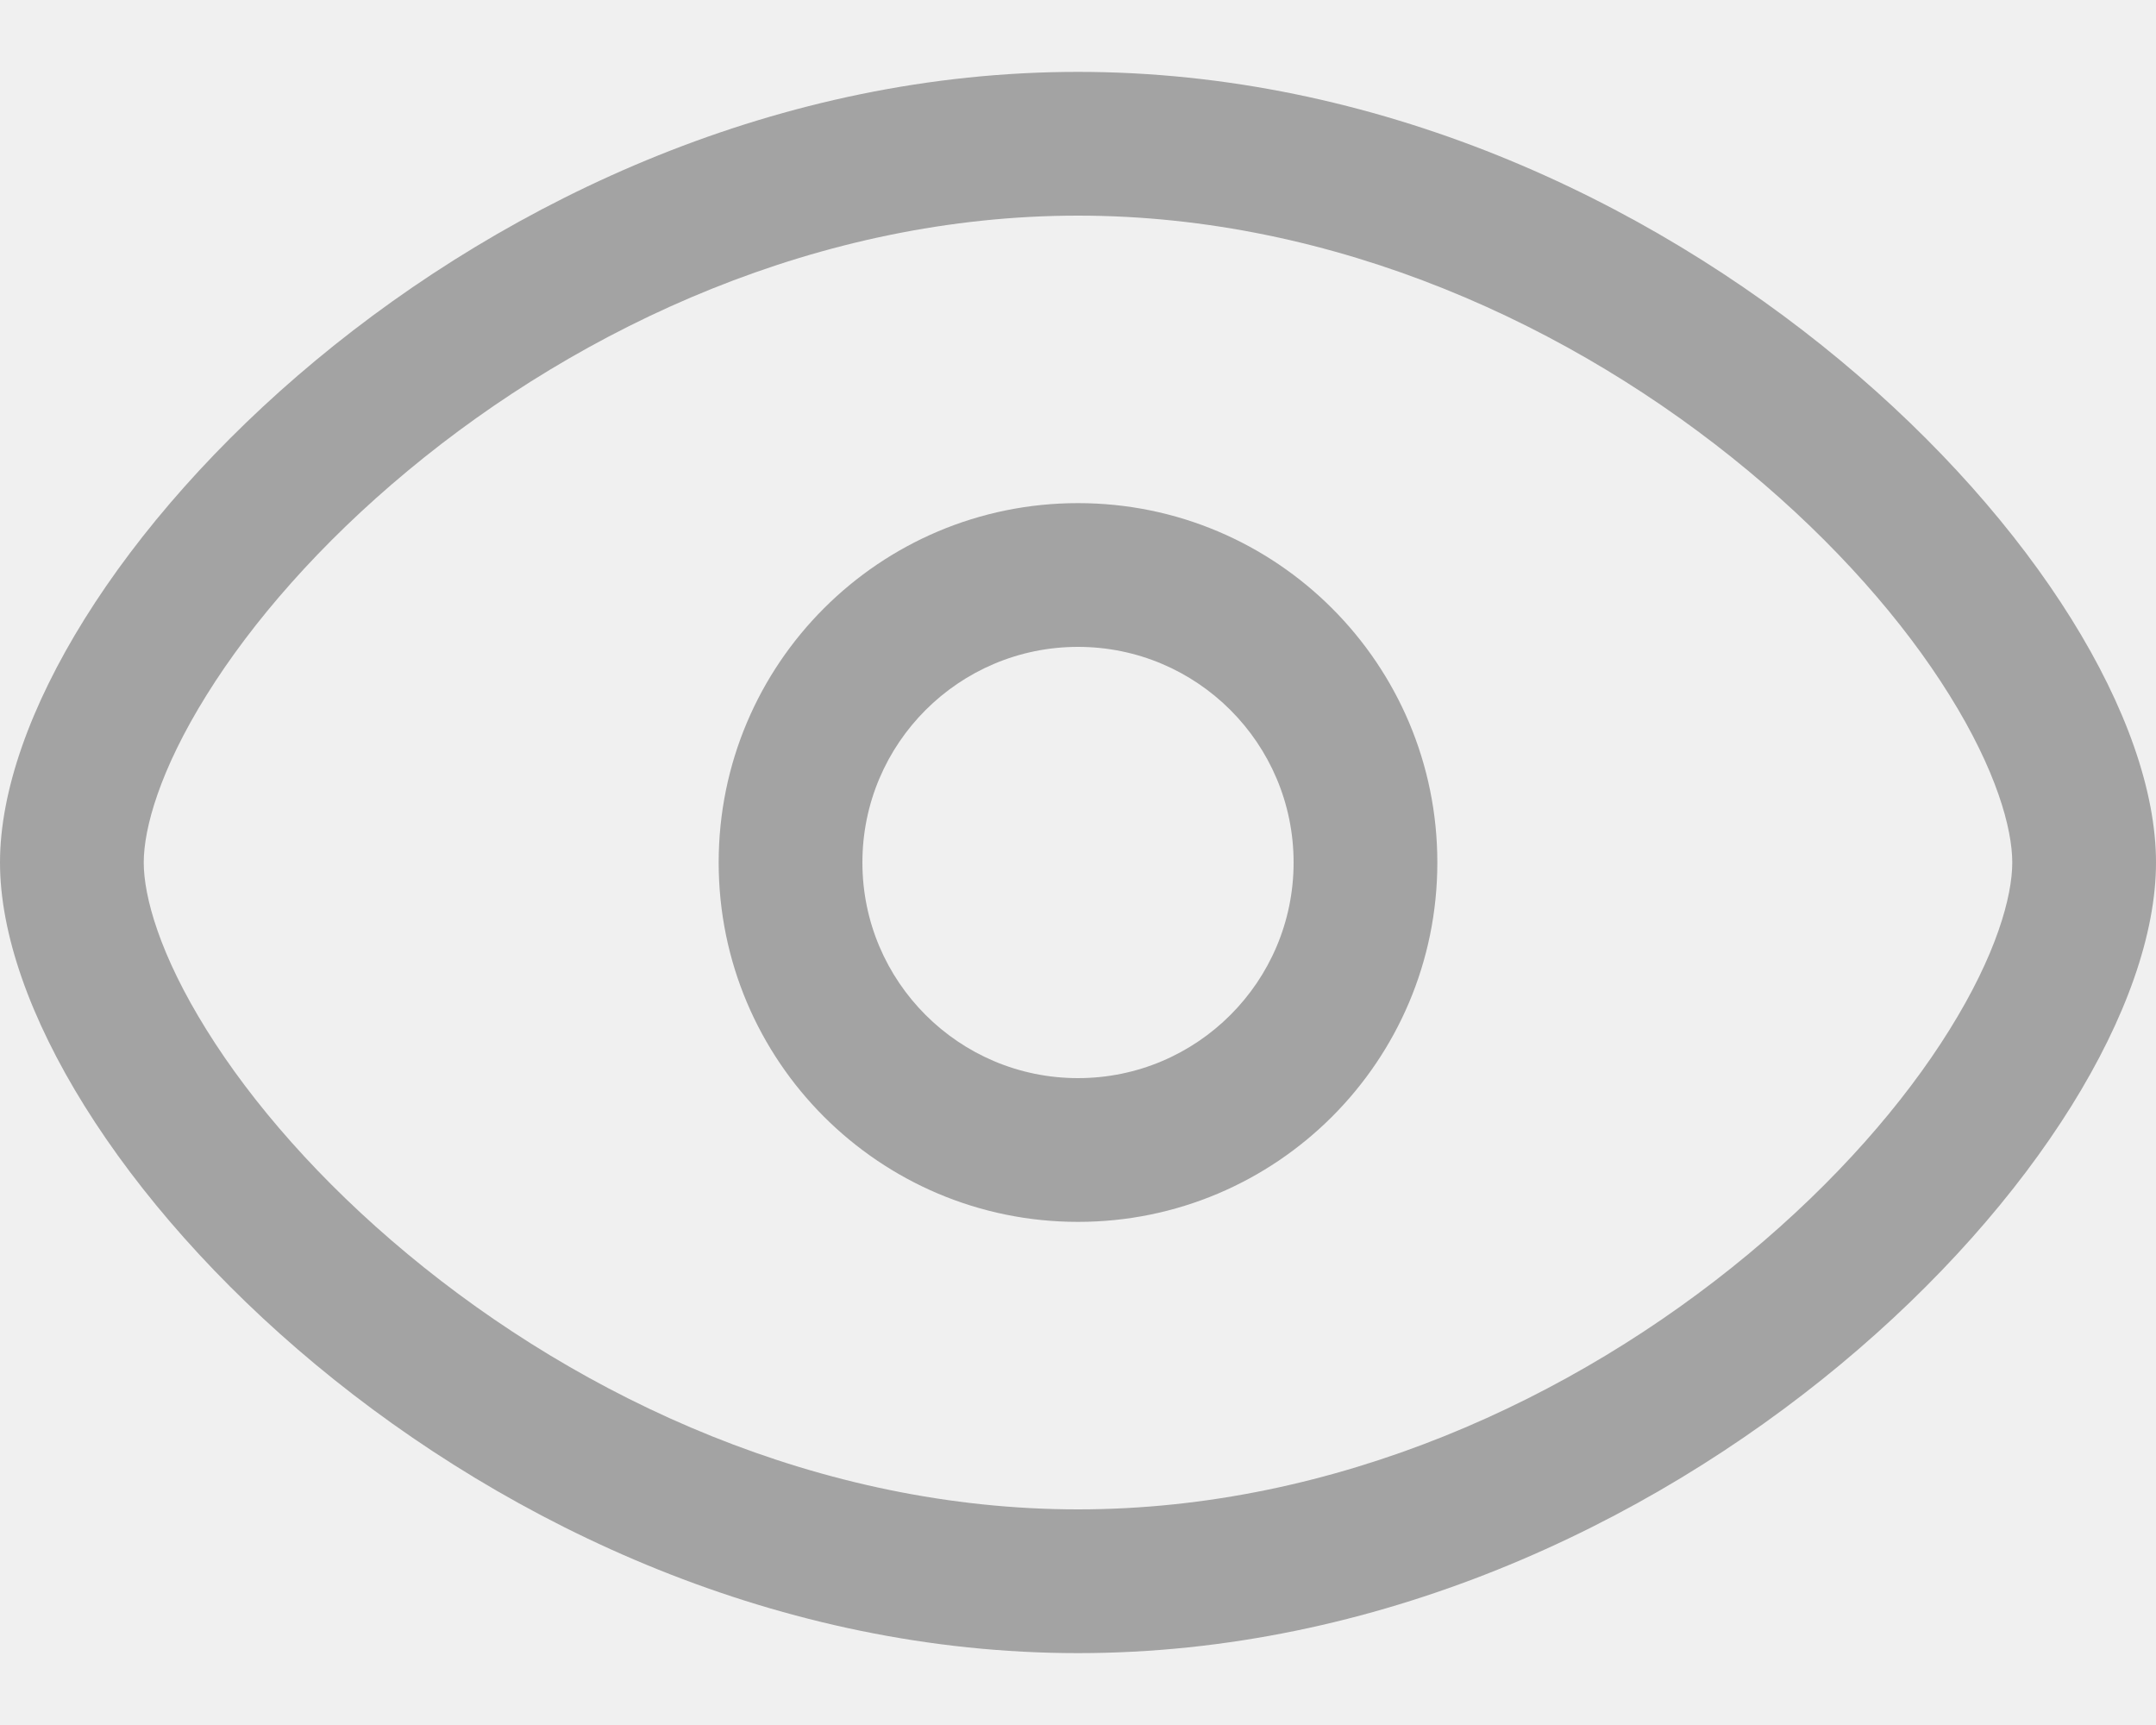
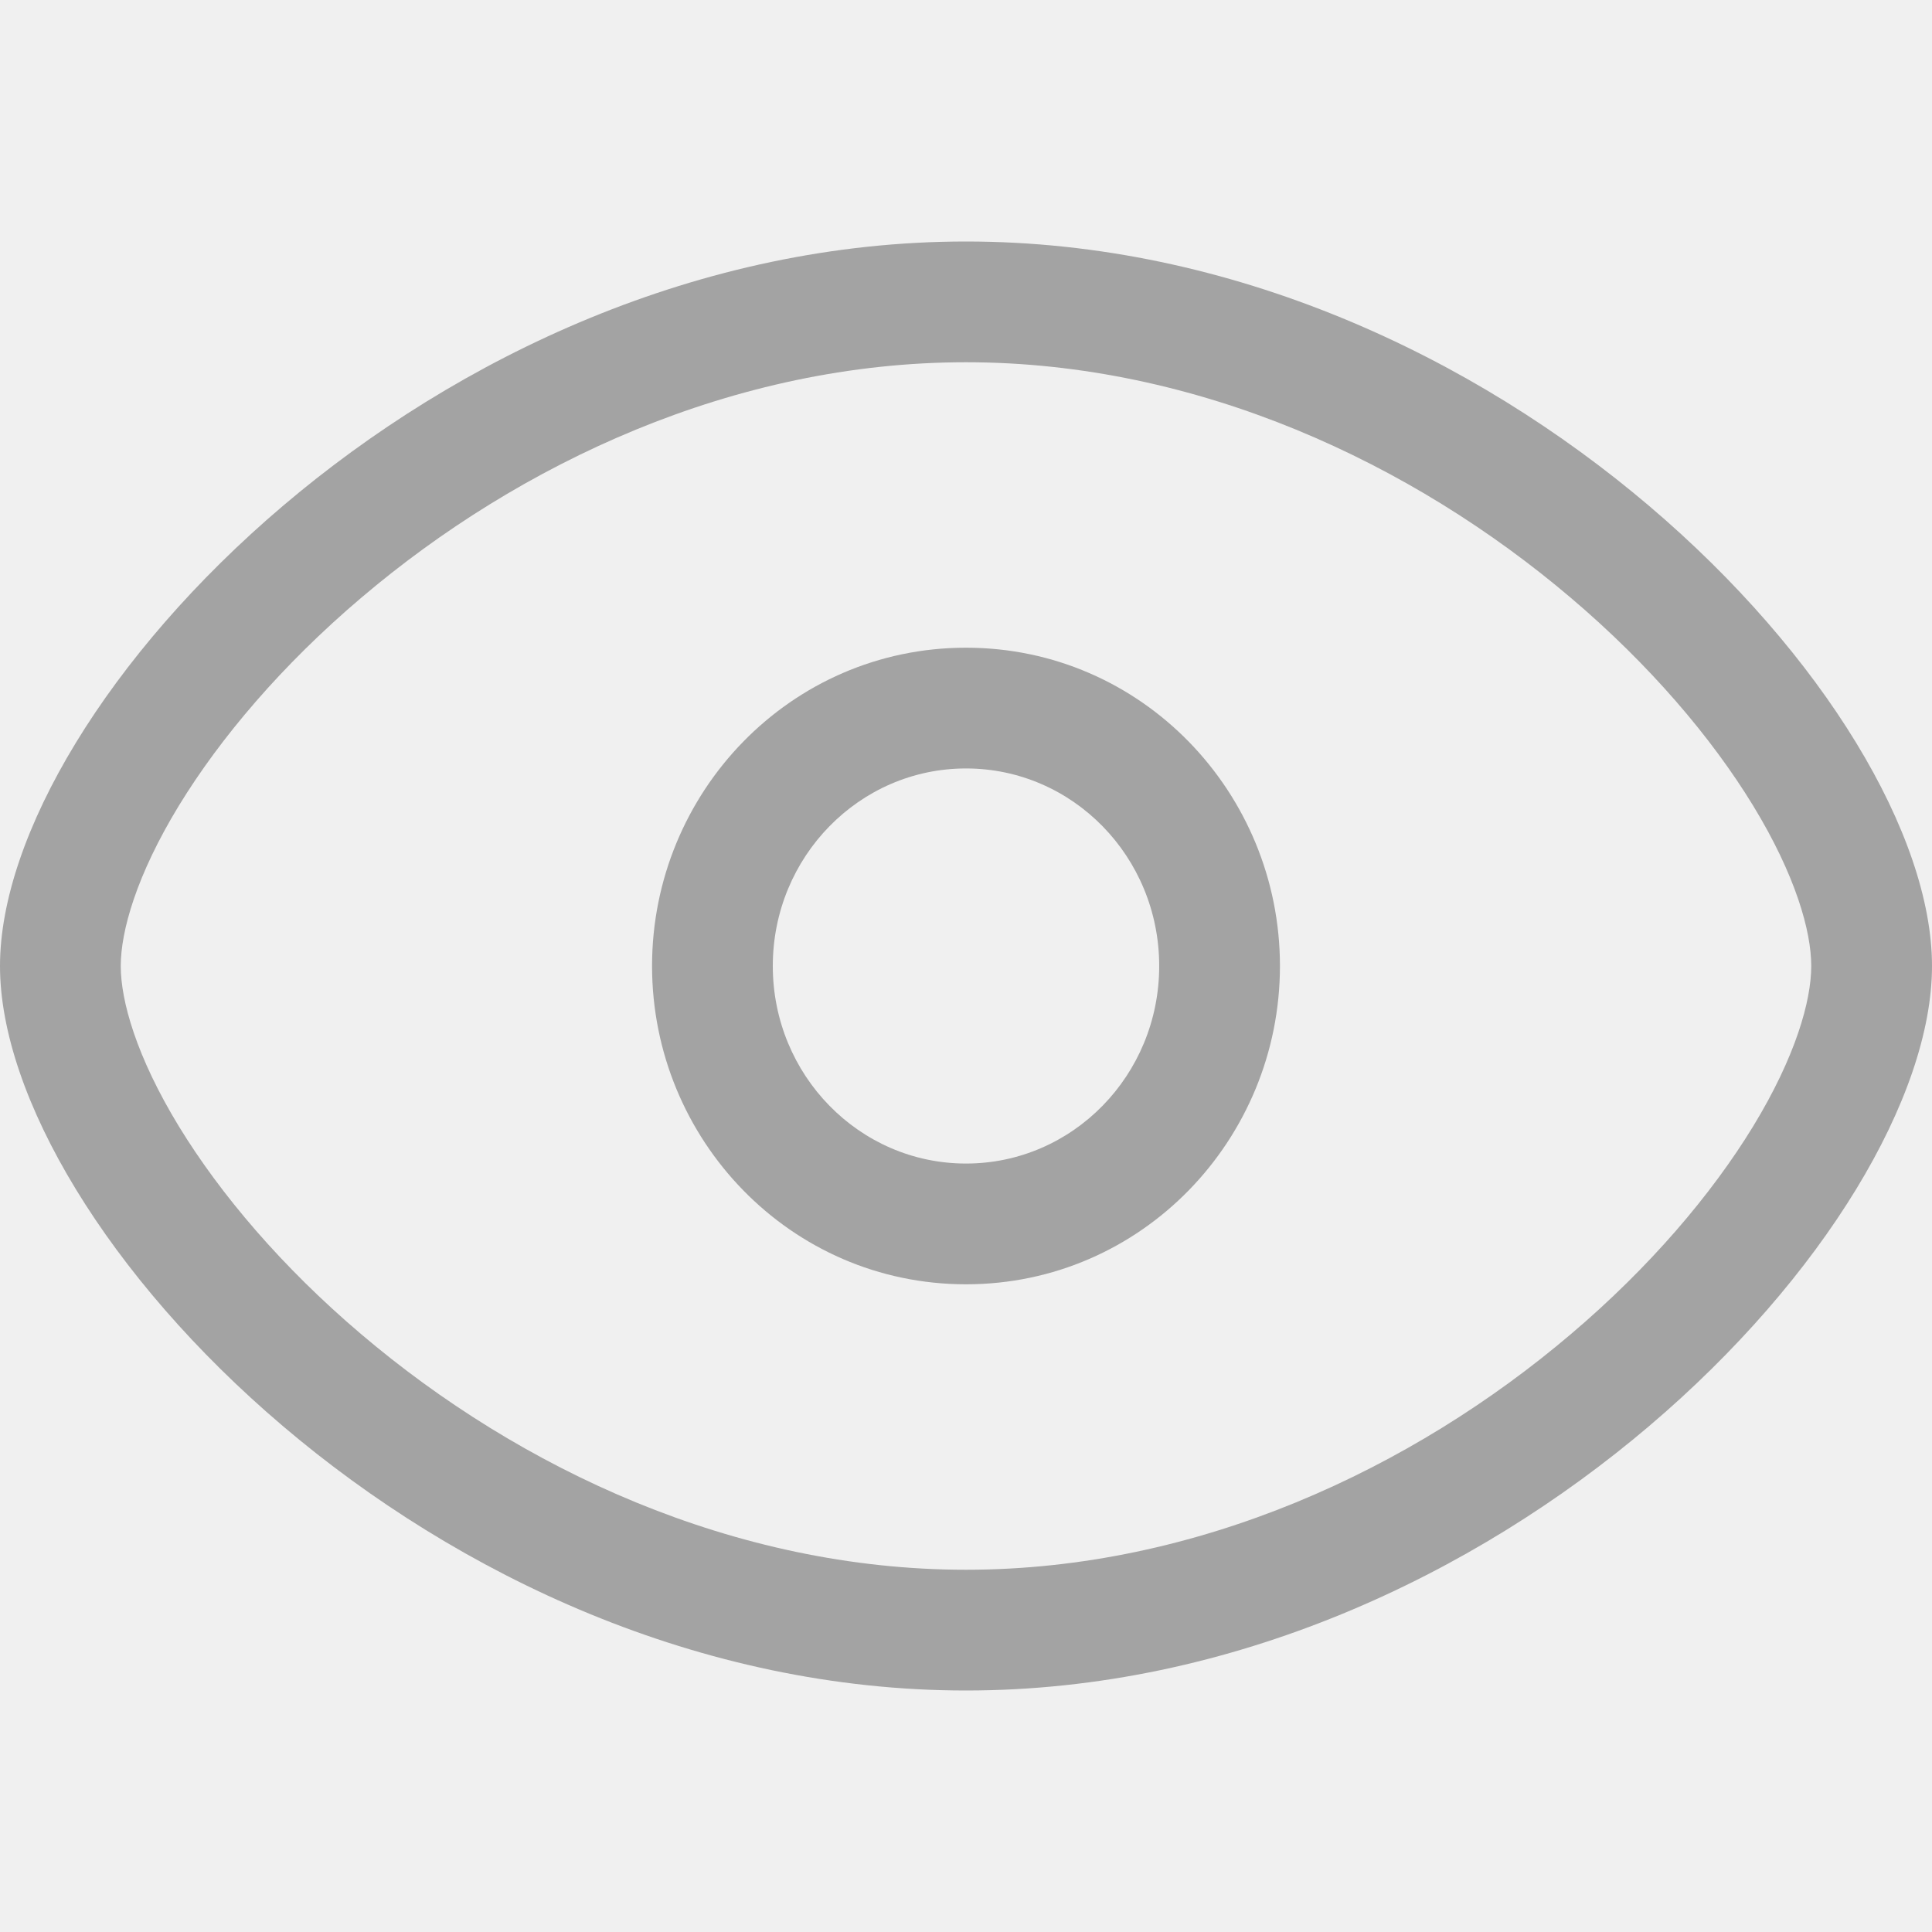
- <svg xmlns="http://www.w3.org/2000/svg" width="15" height="12" viewBox="0 0 15 12" fill="none">
-   <mask id="path-1-inside-1_662_302" fill="white">
-     <path fill-rule="evenodd" clip-rule="evenodd" d="M7.5 11.5C11.642 11.5 15 7.982 15 6C15 4.018 11.642 0.5 7.5 0.5C3.358 0.5 0 4.018 0 6C0 7.982 3.358 11.5 7.5 11.5ZM7.5 7.5C8.328 7.5 9 6.828 9 6C9 5.172 8.328 4.5 7.5 4.5C6.672 4.5 6 5.172 6 6C6 6.828 6.672 7.5 7.5 7.5Z" />
+ <svg xmlns="http://www.w3.org/2000/svg" width="16" height="16" viewBox="0 0 16 16" fill="none">
+   <mask id="path-1-inside-1_2811_11123" fill="white">
+     <path fill-rule="evenodd" clip-rule="evenodd" d="M8 14C12.418 14 16 10.162 16 8C16 5.838 12.418 2 8 2C3.582 2 0 5.838 0 8C0 10.162 3.582 14 8 14ZM8 9.636C8.884 9.636 9.6 8.904 9.6 8C9.6 7.096 8.884 6.364 8 6.364C7.117 6.364 6.4 7.096 6.4 8C6.4 8.904 7.117 9.636 8 9.636Z" />
  </mask>
-   <path d="M14 6C14 6.237 13.889 6.642 13.562 7.166C13.246 7.674 12.771 8.22 12.164 8.724C10.946 9.736 9.29 10.5 7.5 10.5V12.5C9.853 12.5 11.946 11.505 13.442 10.263C14.193 9.639 14.816 8.935 15.259 8.225C15.691 7.532 16 6.754 16 6H14ZM7.5 1.5C9.29 1.5 10.946 2.264 12.164 3.276C12.771 3.78 13.246 4.326 13.562 4.834C13.889 5.358 14 5.763 14 6H16C16 5.246 15.691 4.468 15.259 3.775C14.816 3.065 14.193 2.361 13.442 1.737C11.946 0.495 9.853 -0.5 7.5 -0.5V1.5ZM1 6C1 5.763 1.111 5.358 1.438 4.834C1.754 4.326 2.229 3.78 2.836 3.276C4.054 2.264 5.71 1.5 7.5 1.5V-0.5C5.147 -0.5 3.054 0.495 1.558 1.737C0.807 2.361 0.184 3.065 -0.259 3.775C-0.691 4.468 -1 5.246 -1 6H1ZM7.5 10.5C5.71 10.5 4.054 9.736 2.836 8.724C2.229 8.22 1.754 7.674 1.438 7.166C1.111 6.642 1 6.237 1 6H-1C-1 6.754 -0.691 7.532 -0.259 8.225C0.184 8.935 0.807 9.639 1.558 10.263C3.054 11.505 5.147 12.5 7.5 12.5V10.5ZM8 6C8 6.276 7.776 6.5 7.5 6.5V8.5C8.881 8.5 10 7.381 10 6H8ZM7.5 5.5C7.776 5.5 8 5.724 8 6H10C10 4.619 8.881 3.5 7.5 3.5V5.5ZM7 6C7 5.724 7.224 5.5 7.5 5.5V3.5C6.119 3.5 5 4.619 5 6H7ZM7.5 6.5C7.224 6.5 7 6.276 7 6H5C5 7.381 6.119 8.5 7.5 8.5V6.5Z" fill="#A3A3A3" mask="url(#path-1-inside-1_662_302)" />
+   <path d="M15 8C15 8.288 14.871 8.75 14.518 9.329C14.174 9.892 13.662 10.495 13.009 11.049C11.699 12.162 9.921 13 8 13V15C10.498 15 12.719 13.919 14.304 12.573C15.1 11.897 15.759 11.135 16.225 10.37C16.682 9.622 17 8.793 17 8H15ZM8 3C9.921 3 11.699 3.838 13.009 4.951C13.662 5.505 14.174 6.108 14.518 6.671C14.871 7.25 15 7.712 15 8H17C17 7.207 16.682 6.378 16.225 5.63C15.759 4.865 15.1 4.103 14.304 3.427C12.719 2.08 10.498 1 8 1V3ZM1 8C1 7.712 1.129 7.25 1.482 6.671C1.826 6.108 2.338 5.505 2.991 4.951C4.301 3.838 6.079 3 8 3V1C5.502 1 3.281 2.08 1.696 3.427C0.9 4.103 0.241 4.865 -0.225 5.63C-0.682 6.378 -1 7.207 -1 8H1ZM8 13C6.079 13 4.301 12.162 2.991 11.049C2.338 10.495 1.826 9.892 1.482 9.329C1.129 8.75 1 8.288 1 8H-1C-1 8.793 -0.682 9.622 -0.225 10.37C0.241 11.135 0.9 11.897 1.696 12.573C3.281 13.919 5.502 15 8 15V13ZM8.6 8C8.6 8.373 8.311 8.636 8 8.636V10.636C9.457 10.636 10.6 9.435 10.6 8H8.6ZM8 7.364C8.311 7.364 8.6 7.627 8.6 8H10.6C10.6 6.565 9.457 5.364 8 5.364V7.364ZM7.4 8C7.4 7.627 7.69 7.364 8 7.364V5.364C6.543 5.364 5.4 6.565 5.4 8H7.4ZM8 8.636C7.69 8.636 7.4 8.373 7.4 8H5.4C5.4 9.435 6.543 10.636 8 10.636V8.636Z" fill="#A3A3A3" mask="url(#path-1-inside-1_2811_11123)" />
</svg>
